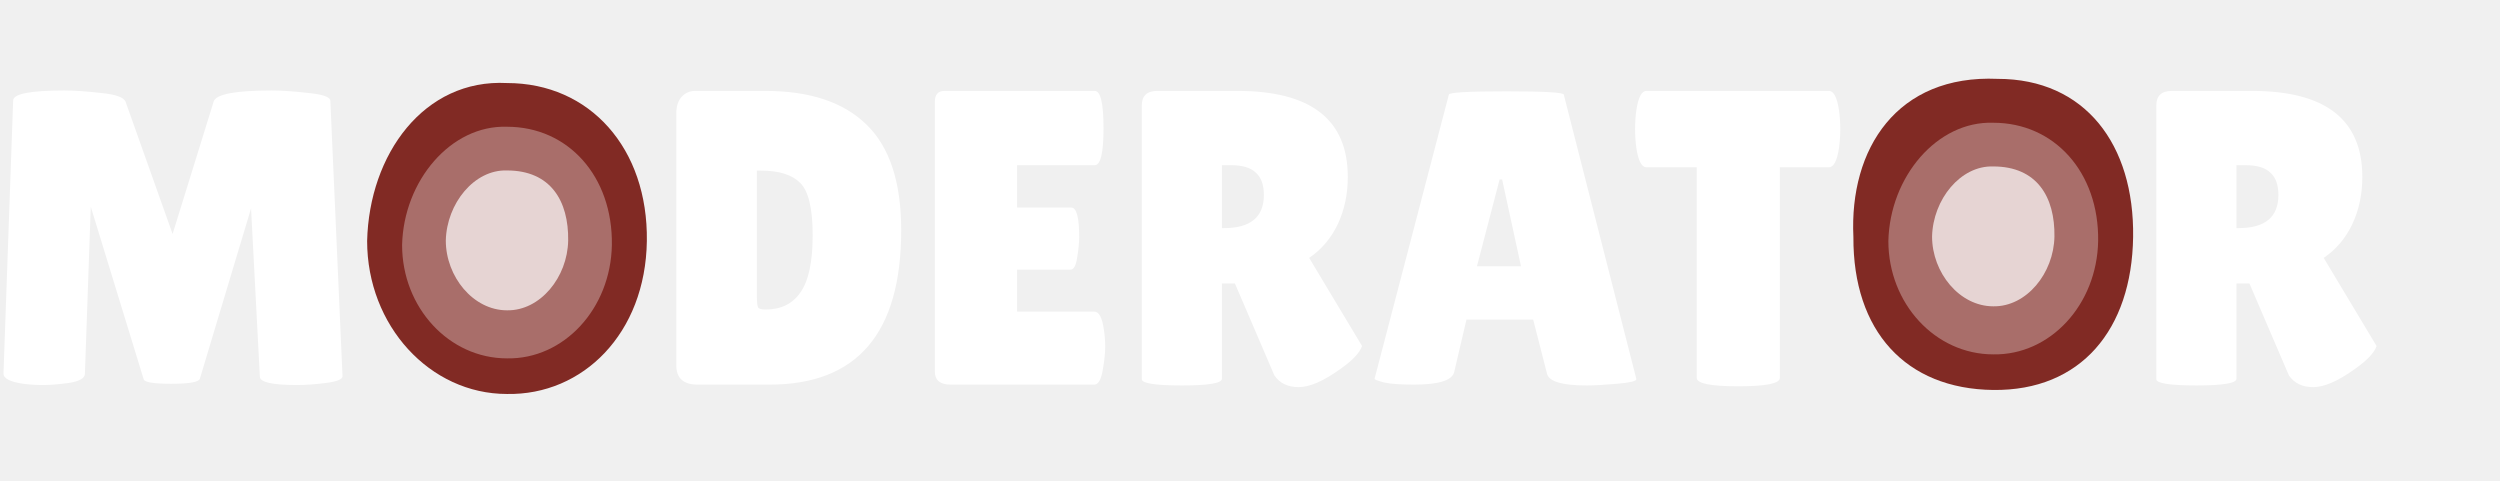
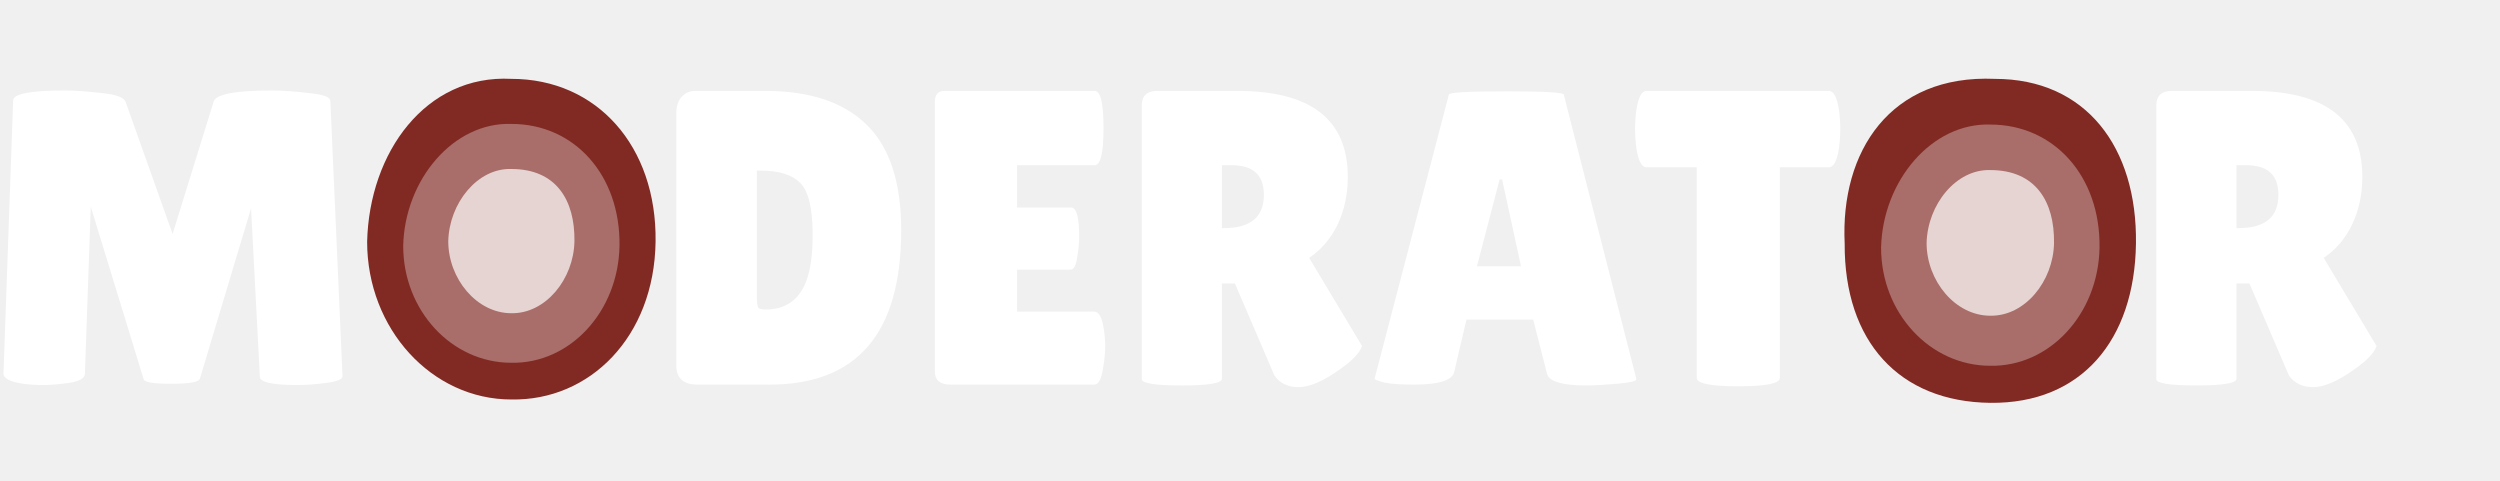
<svg xmlns="http://www.w3.org/2000/svg" width="286" height="55" viewBox="0 0 286 55" fill="none">
  <path d="M34 44.048C31.152 44.048 29.728 43.728 29.728 43.088L28.72 23.84L22.864 43.328C22.736 43.712 21.648 43.904 19.6 43.904C17.552 43.904 16.496 43.728 16.432 43.376L10.384 23.648L9.712 42.8C9.68 43.28 9.072 43.616 7.888 43.808C6.704 43.968 5.712 44.048 4.912 44.048C4.144 44.048 3.392 44 2.656 43.904C1.12 43.68 0.368 43.28 0.4 42.704L1.504 11.504C1.504 10.736 3.456 10.352 7.36 10.352C8.512 10.352 9.92 10.448 11.584 10.64C13.248 10.8 14.176 11.136 14.368 11.648L19.744 26.768L24.448 11.6C24.736 10.768 26.944 10.352 31.072 10.352C32.256 10.352 33.664 10.448 35.296 10.64C36.96 10.8 37.792 11.104 37.792 11.552L39.184 43.04C39.184 43.392 38.56 43.648 37.312 43.808C36.064 43.968 34.96 44.048 34 44.048ZM58.203 44.48C53.723 44.48 50.059 43.008 47.211 40.064C44.395 37.12 42.987 32.832 42.987 27.2C42.987 21.536 44.411 17.248 47.259 14.336C50.139 11.424 53.835 9.968 58.347 9.968C62.891 9.968 66.555 11.408 69.339 14.288C72.123 17.136 73.515 21.472 73.515 27.296C73.515 33.088 72.091 37.408 69.243 40.256C66.395 43.072 62.715 44.48 58.203 44.48ZM58.251 19.184C56.715 19.184 55.419 19.888 54.363 21.296C53.339 22.704 52.827 24.688 52.827 27.248C52.827 29.776 53.323 31.728 54.315 33.104C55.307 34.448 56.603 35.12 58.203 35.12C59.835 35.12 61.147 34.432 62.139 33.056C63.163 31.68 63.675 29.712 63.675 27.152C63.675 24.592 63.147 22.624 62.091 21.248C61.067 19.872 59.787 19.184 58.251 19.184ZM77.369 41.792V12.992C77.369 12.192 77.561 11.568 77.945 11.12C78.361 10.64 78.889 10.4 79.529 10.4H87.545C92.633 10.4 96.489 11.68 99.113 14.24C101.769 16.8 103.097 20.832 103.097 26.336C103.097 38.112 98.073 44 88.025 44H79.817C78.185 44 77.369 43.264 77.369 41.792ZM86.585 19.52V33.872C86.585 34.544 86.633 34.976 86.729 35.168C86.825 35.328 87.113 35.408 87.593 35.408C89.353 35.408 90.681 34.752 91.577 33.44C92.505 32.128 92.969 29.952 92.969 26.912C92.969 23.84 92.489 21.84 91.529 20.912C90.601 19.984 89.113 19.52 87.065 19.52H86.585ZM122.547 23.744C123.155 23.744 123.459 24.864 123.459 27.104C123.459 27.776 123.379 28.576 123.219 29.504C123.091 30.4 122.835 30.848 122.451 30.848H116.355V35.648H125.187C125.731 35.648 126.099 36.352 126.291 37.76C126.387 38.368 126.435 39.024 126.435 39.728C126.435 40.4 126.339 41.28 126.147 42.368C125.955 43.456 125.635 44 125.187 44H108.771C107.555 44 106.947 43.504 106.947 42.512V11.648C106.947 10.816 107.315 10.4 108.051 10.4H125.235C125.907 10.4 126.243 11.824 126.243 14.672C126.243 17.488 125.907 18.896 125.235 18.896H116.355V23.744H122.547ZM139.787 43.328C139.787 43.84 138.267 44.096 135.227 44.096C132.155 44.096 130.619 43.856 130.619 43.376V12.08C130.619 10.96 131.211 10.4 132.395 10.4H141.563C149.979 10.4 154.187 13.68 154.187 20.24C154.187 22.224 153.803 24.032 153.035 25.664C152.267 27.264 151.179 28.544 149.771 29.504L155.819 39.584C155.563 40.352 154.731 41.232 153.323 42.224C151.403 43.6 149.819 44.288 148.571 44.288C147.323 44.288 146.395 43.84 145.787 42.944L141.275 32.432H139.787V43.328ZM139.787 18.896V26.096H140.027C143.067 26.096 144.587 24.832 144.587 22.304C144.587 21.152 144.283 20.304 143.675 19.76C143.099 19.184 142.139 18.896 140.795 18.896H139.787ZM181.491 44.096C178.707 44.096 177.203 43.648 176.979 42.752L175.395 36.56H167.763L166.371 42.512C166.179 43.504 164.643 44 161.763 44C160.227 44 159.091 43.92 158.355 43.76C157.619 43.568 157.251 43.424 157.251 43.328L165.747 10.832C165.747 10.576 167.939 10.448 172.323 10.448C176.707 10.448 178.899 10.576 178.899 10.832L187.203 43.376C187.203 43.6 186.467 43.776 184.995 43.904C183.523 44.032 182.355 44.096 181.491 44.096ZM168.963 30.464H174.003L171.843 20.528H171.555L168.963 30.464ZM203.614 43.232C203.614 43.872 202.03 44.192 198.862 44.192C195.694 44.192 194.11 43.872 194.11 43.232V19.136H188.35C187.806 19.136 187.422 18.4 187.198 16.928C187.102 16.224 187.054 15.504 187.054 14.768C187.054 14.032 187.102 13.312 187.198 12.608C187.422 11.136 187.806 10.4 188.35 10.4H209.23C209.774 10.4 210.158 11.136 210.382 12.608C210.478 13.312 210.526 14.032 210.526 14.768C210.526 15.504 210.478 16.224 210.382 16.928C210.158 18.4 209.774 19.136 209.23 19.136H203.614V43.232ZM227.515 44.48C223.035 44.48 219.371 43.008 216.523 40.064C213.707 37.12 212.299 32.832 212.299 27.2C212.299 21.536 213.723 17.248 216.571 14.336C219.451 11.424 223.147 9.968 227.659 9.968C232.203 9.968 235.867 11.408 238.651 14.288C241.435 17.136 242.827 21.472 242.827 27.296C242.827 33.088 241.403 37.408 238.555 40.256C235.707 43.072 232.027 44.48 227.515 44.48ZM227.563 19.184C226.027 19.184 224.731 19.888 223.675 21.296C222.651 22.704 222.139 24.688 222.139 27.248C222.139 29.776 222.635 31.728 223.627 33.104C224.619 34.448 225.915 35.12 227.515 35.12C229.147 35.12 230.459 34.432 231.451 33.056C232.475 31.68 232.987 29.712 232.987 27.152C232.987 24.592 232.459 22.624 231.403 21.248C230.379 19.872 229.099 19.184 227.563 19.184ZM255.849 43.328C255.849 43.84 254.329 44.096 251.289 44.096C248.217 44.096 246.681 43.856 246.681 43.376V12.08C246.681 10.96 247.273 10.4 248.457 10.4H257.625C266.041 10.4 270.249 13.68 270.249 20.24C270.249 22.224 269.865 24.032 269.097 25.664C268.329 27.264 267.241 28.544 265.833 29.504L271.881 39.584C271.625 40.352 270.793 41.232 269.385 42.224C267.465 43.6 265.881 44.288 264.633 44.288C263.385 44.288 262.457 43.84 261.849 42.944L257.337 32.432H255.849V43.328ZM255.849 18.896V26.096H256.089C259.129 26.096 260.649 24.832 260.649 22.304C260.649 21.152 260.345 20.304 259.737 19.76C259.161 19.184 258.201 18.896 256.857 18.896H255.849Z" fill="white" />
-   <path d="M74 27.571C73.853 38.154 66.674 45.23 58 45.071C49.163 45.071 42 37.236 42 27.571C42.234 17.66 48.5 9 58 9.5C67.5 9.5 74.147 16.988 74 27.571Z" fill="#812A24" />
-   <path d="M69.998 28.025C69.871 35.317 64.504 41.116 57.999 40.998C51.372 40.998 46 35.19 46 28.025C46.176 20.679 51.579 14.287 58 14.5C65 14.5 70.109 20.18 69.998 28.025Z" fill="#A96E6A" />
-   <path d="M64.999 27.515C64.925 31.721 61.795 35.568 58 35.5C54.134 35.5 51 31.648 51 27.515C51.102 23.276 54.254 19.377 58 19.5C63 19.5 65.064 22.989 64.999 27.515Z" fill="#E6D4D3" />
-   <path d="M244.029 27.113C243.882 37.695 238.058 44.725 228.029 44.612C218 44.5 211.974 37.858 212.029 27.113C211.547 16.997 217.029 8.521 228.529 9.021C238.529 9.021 244.177 16.53 244.029 27.113Z" fill="#812A24" />
-   <path d="M240.028 27.567C239.9 34.859 234.533 40.658 228.028 40.54C221.401 40.54 216.029 34.732 216.029 27.567C216.205 20.22 221.608 13.828 228.029 14.042C235.029 14.042 240.138 19.722 240.028 27.567Z" fill="#A96E6A" />
-   <path d="M235.028 27.056C234.954 31.263 231.824 35.11 228.029 35.042C224.163 35.042 221.029 31.19 221.029 27.056C221.132 22.818 224.283 18.919 228.029 19.042C233.029 19.042 235.093 22.53 235.028 27.056Z" fill="#E6D4D3" />
+   <path d="M74.998 27.655C74.846 38.568 67.443 45.865 58.499 45.701C49.387 45.701 42 37.622 42 27.655C42.242 17.436 48.703 8.506 58.499 9.021C68.295 9.021 75.15 16.743 74.998 27.655Z" fill="#812A24" />
+   <path d="M70.871 28.124C70.74 35.643 65.206 41.623 58.498 41.501C51.664 41.501 46.125 35.512 46.125 28.124C46.306 20.548 51.877 13.957 58.499 14.177C65.717 14.177 70.985 20.035 70.871 28.124Z" fill="#A96E6A" />
+   <path d="M65.716 27.598C65.639 31.935 62.412 35.902 58.499 35.832C54.513 35.832 51.281 31.86 51.281 27.598C51.386 23.227 54.636 19.206 58.499 19.333C63.655 19.333 65.782 22.93 65.716 27.598Z" fill="#E6D4D3" />
+   <path d="M244.354 27.861C244.2 38.882 238.136 46.202 227.692 46.085C217.248 45.968 210.973 39.051 211.03 27.861C210.528 17.327 216.237 8.501 228.213 9.022C238.626 9.022 244.507 16.841 244.354 27.861Z" fill="#812A24" />
+   <path d="M240.186 28.335C240.054 35.928 234.465 41.967 227.691 41.844C220.79 41.844 215.196 35.796 215.196 28.335C215.379 20.684 221.005 14.028 227.692 14.25C234.981 14.25 240.302 20.165 240.186 28.335Z" fill="#A96E6A" />
+   <path d="M234.98 27.803C234.903 32.184 231.644 36.189 227.692 36.118C223.666 36.118 220.403 32.107 220.403 27.803C220.509 23.389 223.791 19.329 227.692 19.457C232.899 19.457 235.048 23.09 234.98 27.803Z" fill="#E6D4D3" />
</svg>
